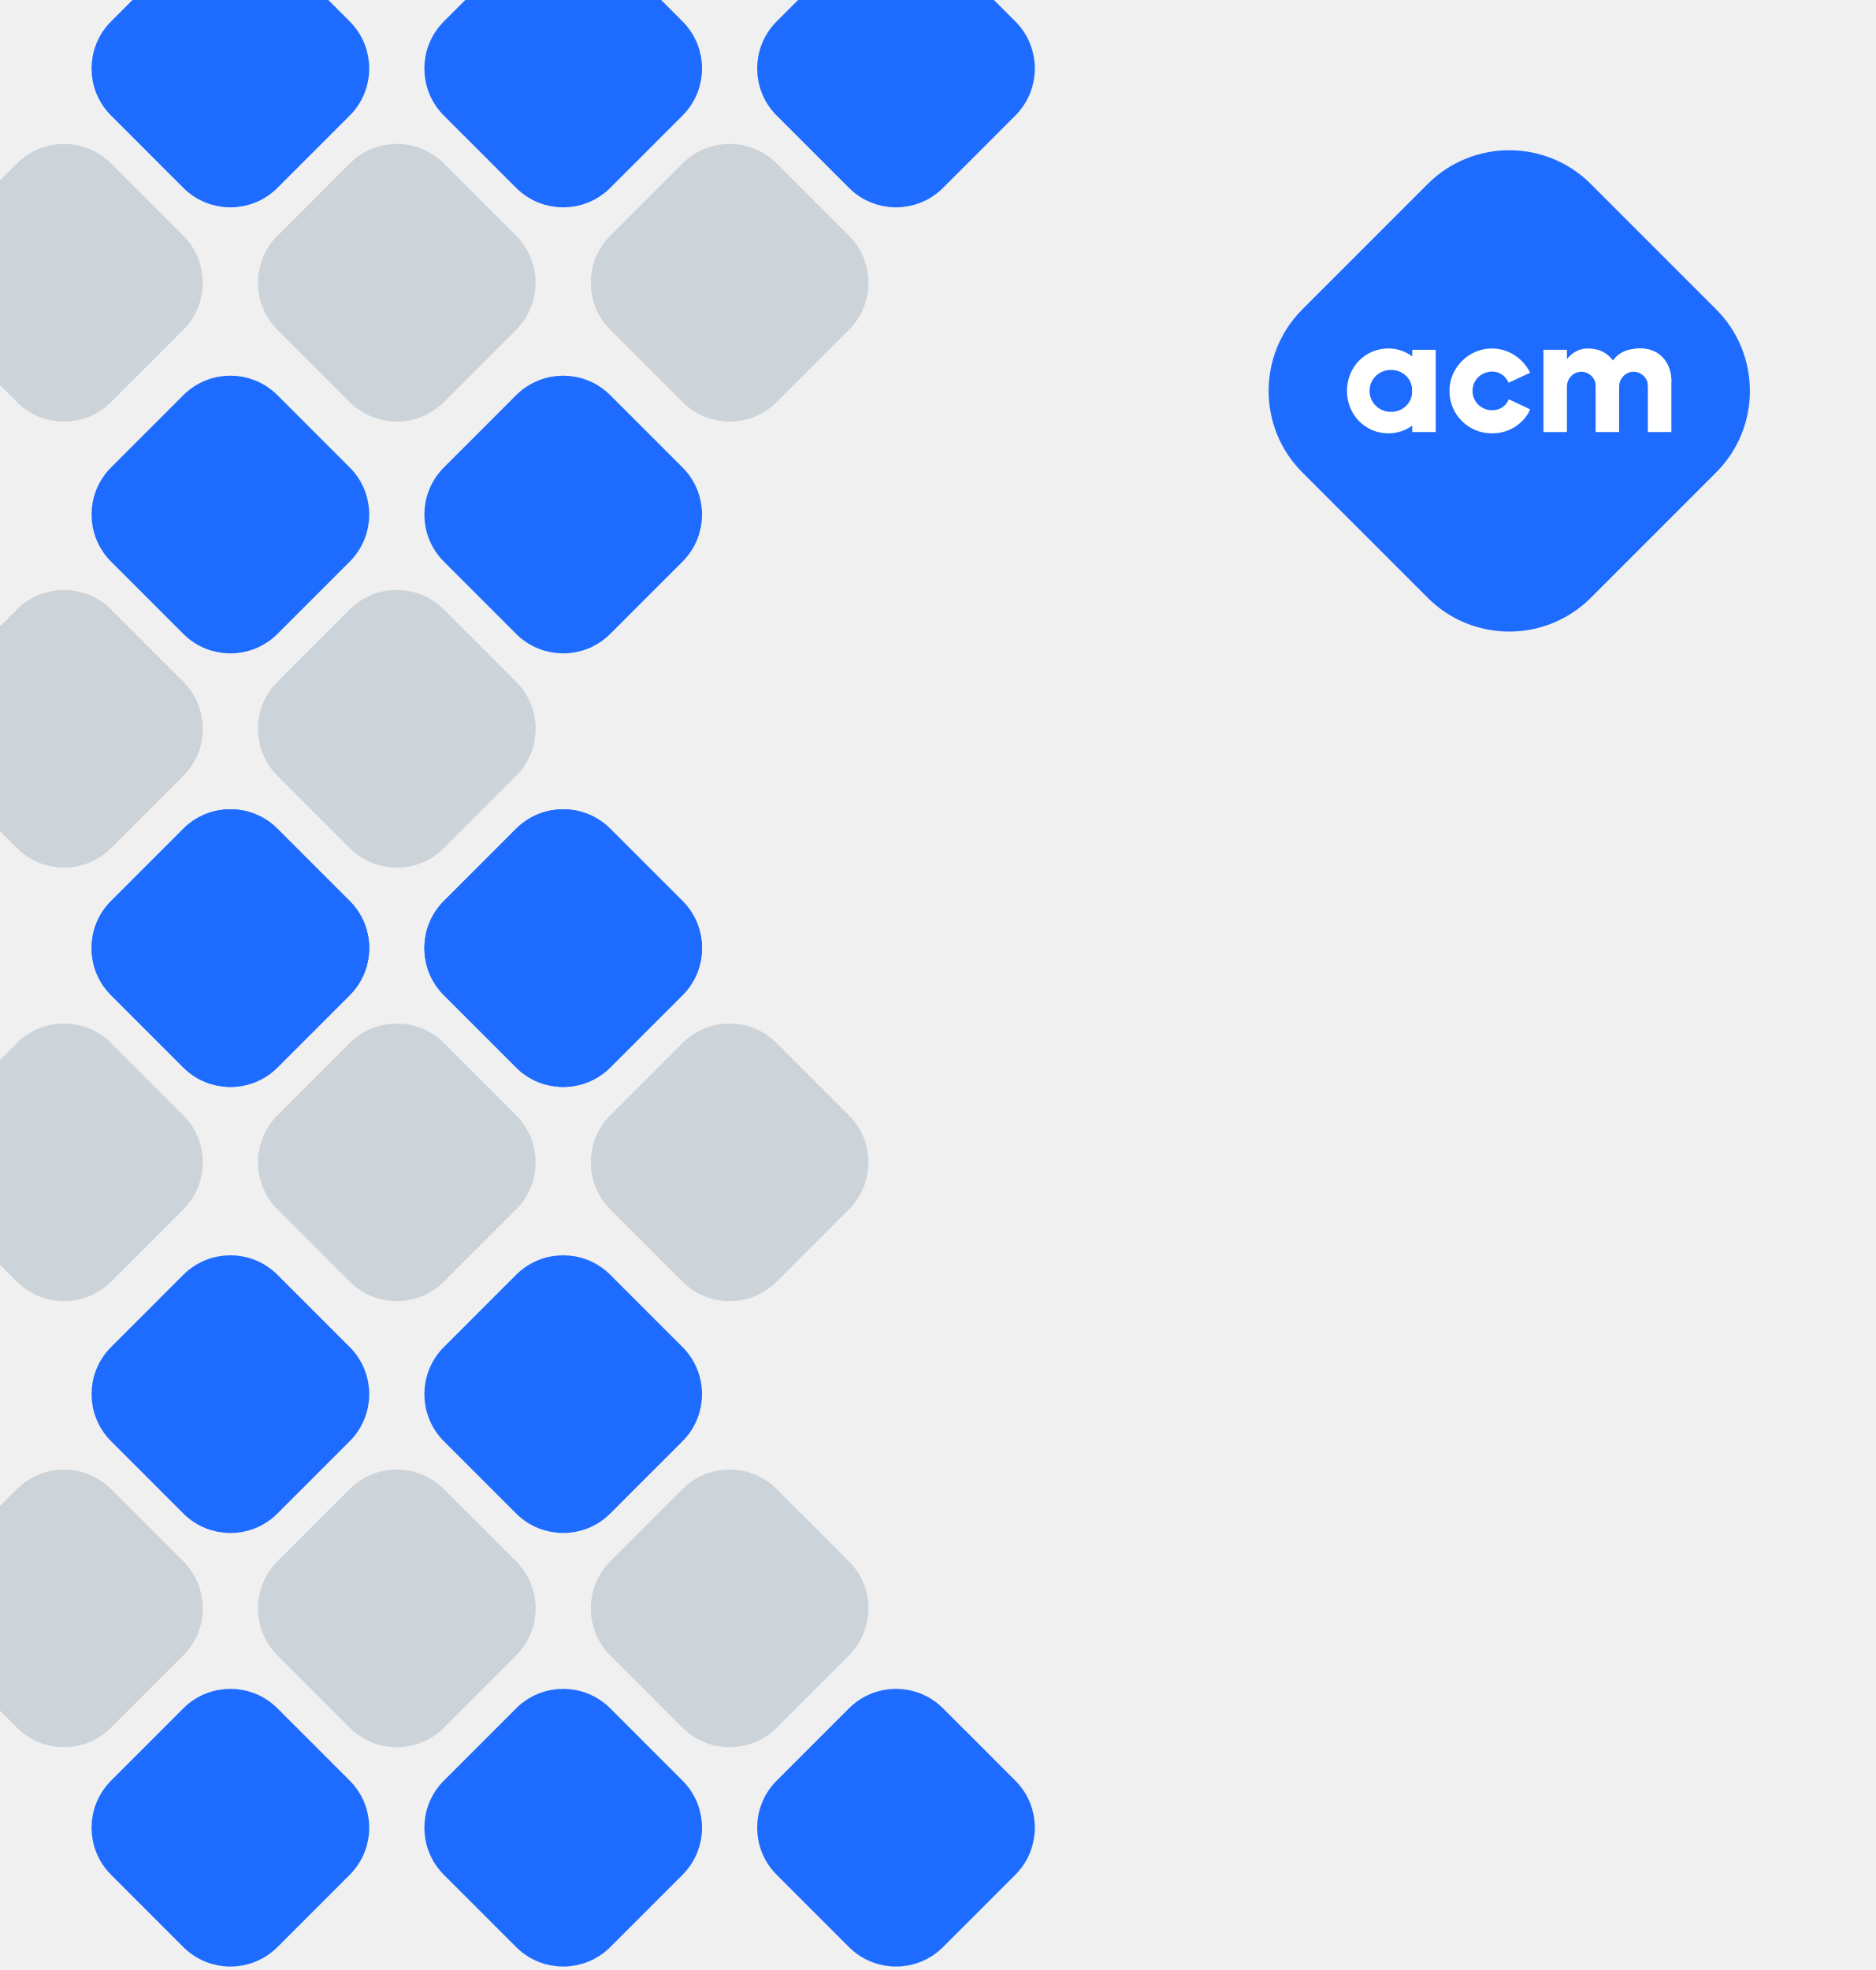
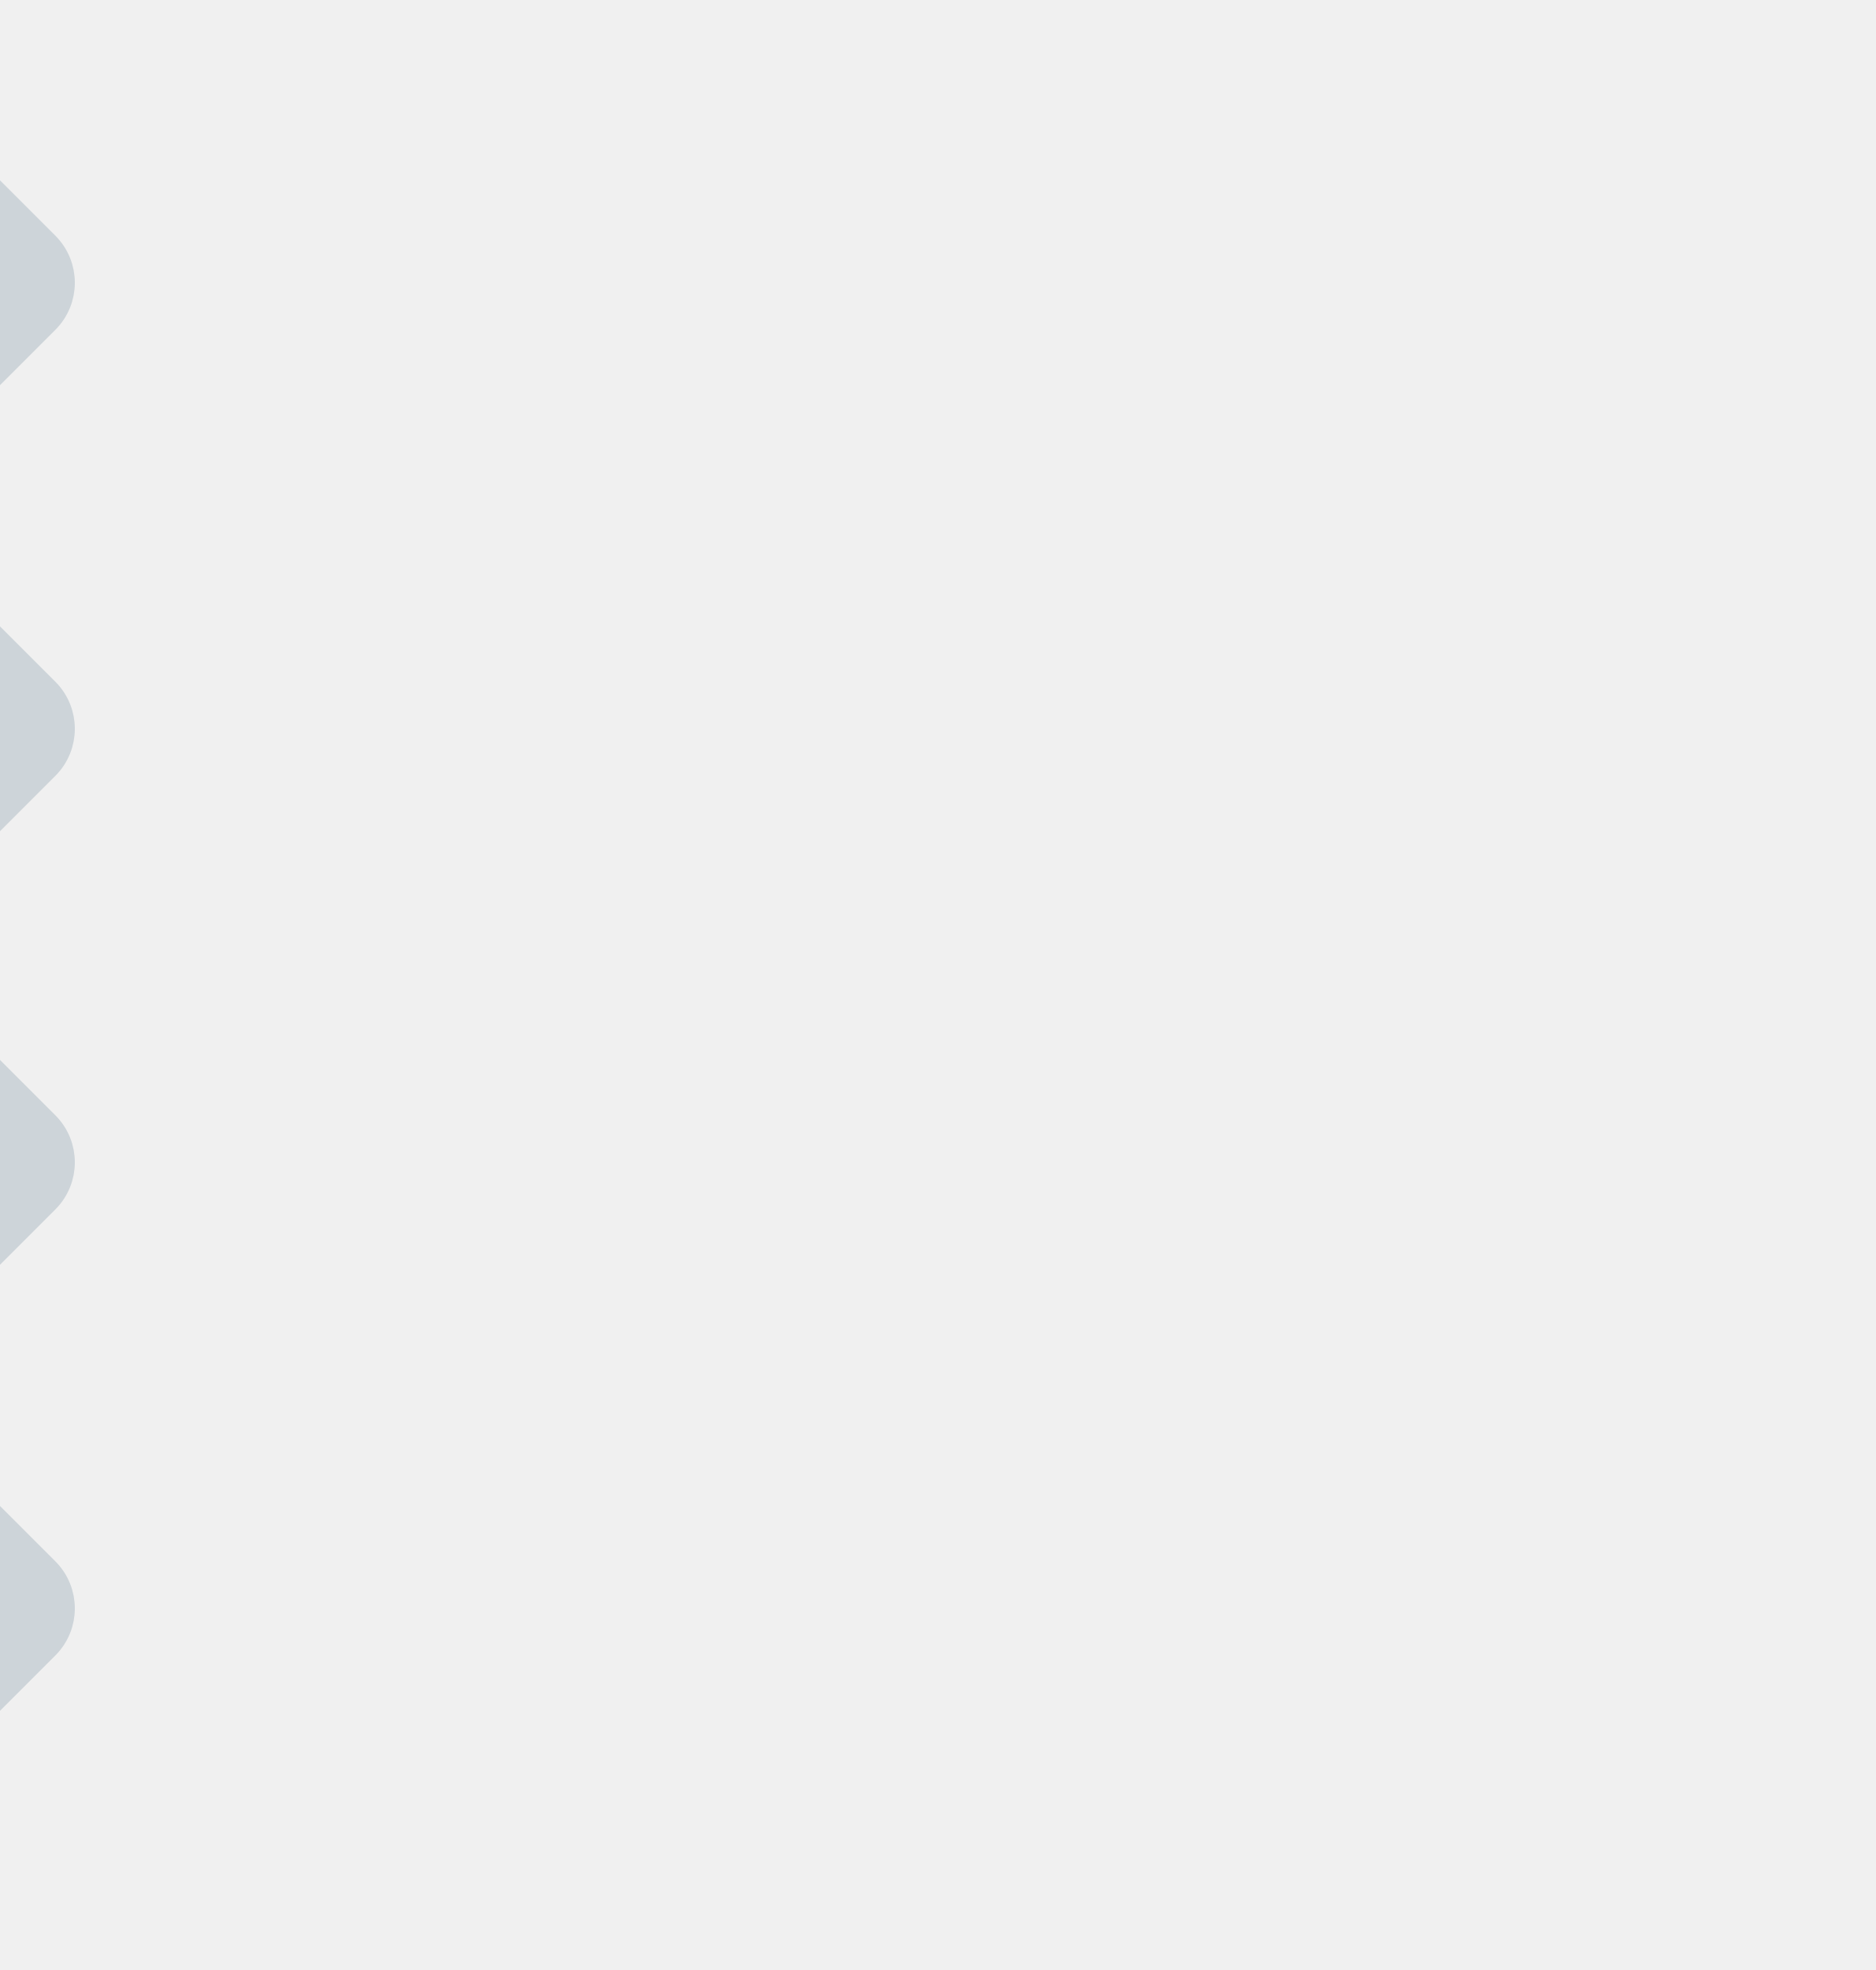
- <svg xmlns="http://www.w3.org/2000/svg" width="200" height="210" viewBox="0 0 200 210" fill="none">
+ <svg xmlns="http://www.w3.org/2000/svg" width="200" height="210" viewBox="0 0 200 210" fill="none" transform="scale(-1,1)">
  <rect x="24.563" y="85.647" width="21.807" height="21.807" rx="5.455" transform="rotate(45 24.5627 85.6466)" stroke="#1E6CFF" stroke-width="3.282" />
  <rect x="24.563" y="39.429" width="21.807" height="21.807" rx="5.455" transform="rotate(45 24.5627 39.4291)" fill="#1E6CFF" stroke="#1E6CFF" stroke-width="3.282" />
  <rect x="6.822" y="62.269" width="21.807" height="21.807" rx="5.455" transform="rotate(45 6.82214 62.2688)" fill="#CDD4D9" stroke="#CDD4D9" stroke-width="3.282" />
  <rect x="24.563" y="-8.118" width="21.807" height="21.807" rx="5.455" transform="rotate(45 24.5627 -8.11824)" fill="#1E6CFF" stroke="#1E6CFF" stroke-width="3.282" />
  <rect x="6.822" y="14.722" width="21.807" height="21.807" rx="5.455" transform="rotate(45 6.82214 14.7215)" fill="#CDD4D9" stroke="#CDD4D9" stroke-width="3.282" />
  <rect x="60.044" y="85.647" width="21.807" height="21.807" rx="5.455" transform="rotate(45 60.0438 85.6466)" stroke="#1E6CFF" stroke-width="3.282" />
  <rect x="60.044" y="39.429" width="21.807" height="21.807" rx="5.455" transform="rotate(45 60.0438 39.4291)" fill="#1E6CFF" stroke="#1E6CFF" stroke-width="3.282" />
  <rect x="42.303" y="62.269" width="21.807" height="21.807" rx="5.455" transform="rotate(45 42.3032 62.2688)" fill="#CDD4D9" stroke="#CDD4D9" stroke-width="3.282" />
  <rect x="60.044" y="-8.118" width="21.807" height="21.807" rx="5.455" transform="rotate(45 60.0438 -8.11824)" fill="#1E6CFF" stroke="#1E6CFF" stroke-width="3.282" />
  <rect x="42.303" y="14.722" width="21.807" height="21.807" rx="5.455" transform="rotate(45 42.3032 14.7215)" fill="#CDD4D9" stroke="#CDD4D9" stroke-width="3.282" />
  <rect x="95.525" y="-8.118" width="21.807" height="21.807" rx="5.455" transform="rotate(45 95.5248 -8.11824)" fill="#1E6CFF" stroke="#1E6CFF" stroke-width="3.282" />
  <rect x="77.784" y="14.722" width="21.807" height="21.807" rx="5.455" transform="rotate(45 77.7842 14.7215)" fill="#CDD4D9" stroke="#CDD4D9" stroke-width="3.282" />
  <rect x="24.563" y="179.412" width="21.807" height="21.807" rx="5.455" transform="rotate(45 24.5626 179.412)" fill="#1E6CFF" stroke="#1E6CFF" stroke-width="3.282" />
  <rect x="24.563" y="133.194" width="21.807" height="21.807" rx="5.455" transform="rotate(45 24.5626 133.194)" fill="#1E6CFF" stroke="#1E6CFF" stroke-width="3.282" />
  <rect x="6.822" y="156.034" width="21.807" height="21.807" rx="5.455" transform="rotate(45 6.82208 156.034)" fill="#CDD4D9" stroke="#CDD4D9" stroke-width="3.282" />
  <rect x="24.563" y="85.647" width="21.807" height="21.807" rx="5.455" transform="rotate(45 24.5626 85.6466)" fill="#1E6CFF" stroke="#1E6CFF" stroke-width="3.282" />
  <rect x="6.822" y="108.486" width="21.807" height="21.807" rx="5.455" transform="rotate(45 6.82208 108.486)" fill="#CDD4D9" stroke="#CDD4D9" stroke-width="3.282" />
  <rect x="60.044" y="179.412" width="21.807" height="21.807" rx="5.455" transform="rotate(45 60.0437 179.412)" fill="#1E6CFF" stroke="#1E6CFF" stroke-width="3.282" />
  <rect x="60.044" y="133.194" width="21.807" height="21.807" rx="5.455" transform="rotate(45 60.0437 133.194)" fill="#1E6CFF" stroke="#1E6CFF" stroke-width="3.282" />
  <rect x="42.303" y="156.034" width="21.807" height="21.807" rx="5.455" transform="rotate(45 42.3032 156.034)" fill="#CDD4D9" stroke="#CDD4D9" stroke-width="3.282" />
  <rect x="60.044" y="85.647" width="21.807" height="21.807" rx="5.455" transform="rotate(45 60.0437 85.6466)" fill="#1E6CFF" stroke="#1E6CFF" stroke-width="3.282" />
  <rect x="42.303" y="108.486" width="21.807" height="21.807" rx="5.455" transform="rotate(45 42.3032 108.486)" fill="#CDD4D9" stroke="#CDD4D9" stroke-width="3.282" />
  <rect x="95.525" y="179.412" width="21.807" height="21.807" rx="5.455" transform="rotate(45 95.5248 179.412)" fill="#1E6CFF" stroke="#1E6CFF" stroke-width="3.282" />
  <rect x="77.784" y="156.034" width="21.807" height="21.807" rx="5.455" transform="rotate(45 77.7843 156.034)" fill="#CDD4D9" stroke="#CDD4D9" stroke-width="3.282" />
  <rect x="77.784" y="108.486" width="21.807" height="21.807" rx="5.455" transform="rotate(45 77.7843 108.486)" fill="#CDD4D9" stroke="#CDD4D9" stroke-width="3.282" />
  <path d="M152.208 19.617C157.011 14.814 164.799 14.814 169.602 19.617L182.957 32.972C187.761 37.776 187.761 45.564 182.957 50.367L169.602 63.722C164.799 68.526 157.011 68.526 152.208 63.722L138.852 50.367C134.049 45.564 134.049 37.776 138.852 32.972L152.208 19.617Z" fill="#1E6CFF" />
  <rect x="150.561" y="37.289" width="2.505" height="8.765" fill="white" />
  <path fill-rule="evenodd" clip-rule="evenodd" d="M148.018 46.193C150.63 46.193 152.505 43.952 152.505 41.669C152.505 39.513 150.642 37.146 148.018 37.146C145.508 37.146 143.603 39.171 143.603 41.669C143.603 44.167 145.508 46.193 148.018 46.193ZM148.293 43.906C149.58 43.906 150.561 42.948 150.561 41.669C150.561 40.391 149.58 39.432 148.293 39.432C147.006 39.432 146.01 40.434 146.01 41.669C146.01 42.905 147.006 43.906 148.293 43.906Z" fill="white" />
  <path fill-rule="evenodd" clip-rule="evenodd" d="M163.13 39.732L160.836 40.798C160.543 40.139 159.926 39.608 159.092 39.608C157.905 39.608 156.987 40.531 156.987 41.67C156.987 42.809 157.905 43.733 159.092 43.733C159.945 43.733 160.571 43.255 160.855 42.562L163.145 43.642C162.441 45.152 160.932 46.194 159.051 46.194C156.518 46.194 154.528 44.168 154.528 41.67C154.528 39.172 156.609 37.147 159.051 37.147C160.815 37.147 162.391 38.204 163.13 39.732Z" fill="white" />
  <rect x="164.548" y="37.287" width="2.505" height="8.768" fill="white" />
  <path d="M170.115 40.697L172.621 40.488V46.055H170.115V40.697Z" fill="white" />
  <path d="M175.682 40.697L178.188 40.488V46.055H175.682V40.697Z" fill="white" />
  <path d="M169.299 37.147C171.516 37.147 172.621 38.846 172.621 40.627L170.116 41.092C170.116 40.322 169.42 39.629 168.585 39.629C167.75 39.629 167.054 40.349 167.054 41.184L166.39 40.247C166.129 39.629 167.075 37.147 169.299 37.147Z" fill="white" />
  <path d="M174.866 37.147C177.083 37.147 178.188 38.846 178.188 40.627L175.683 41.092C175.683 40.322 174.987 39.629 174.152 39.629C173.317 39.629 172.621 40.349 172.621 41.184L171.957 40.247C171.696 39.629 172.642 37.147 174.866 37.147Z" fill="white" />
  <path d="M174.866 37.147C177.083 37.147 178.188 38.846 178.188 40.627L175.683 40.835C175.683 40.065 174.987 39.444 174.152 39.444C173.317 39.444 172.621 40 172.621 40.835L171.368 39.513C171.925 38.261 172.642 37.147 174.866 37.147Z" fill="white" />
</svg>
